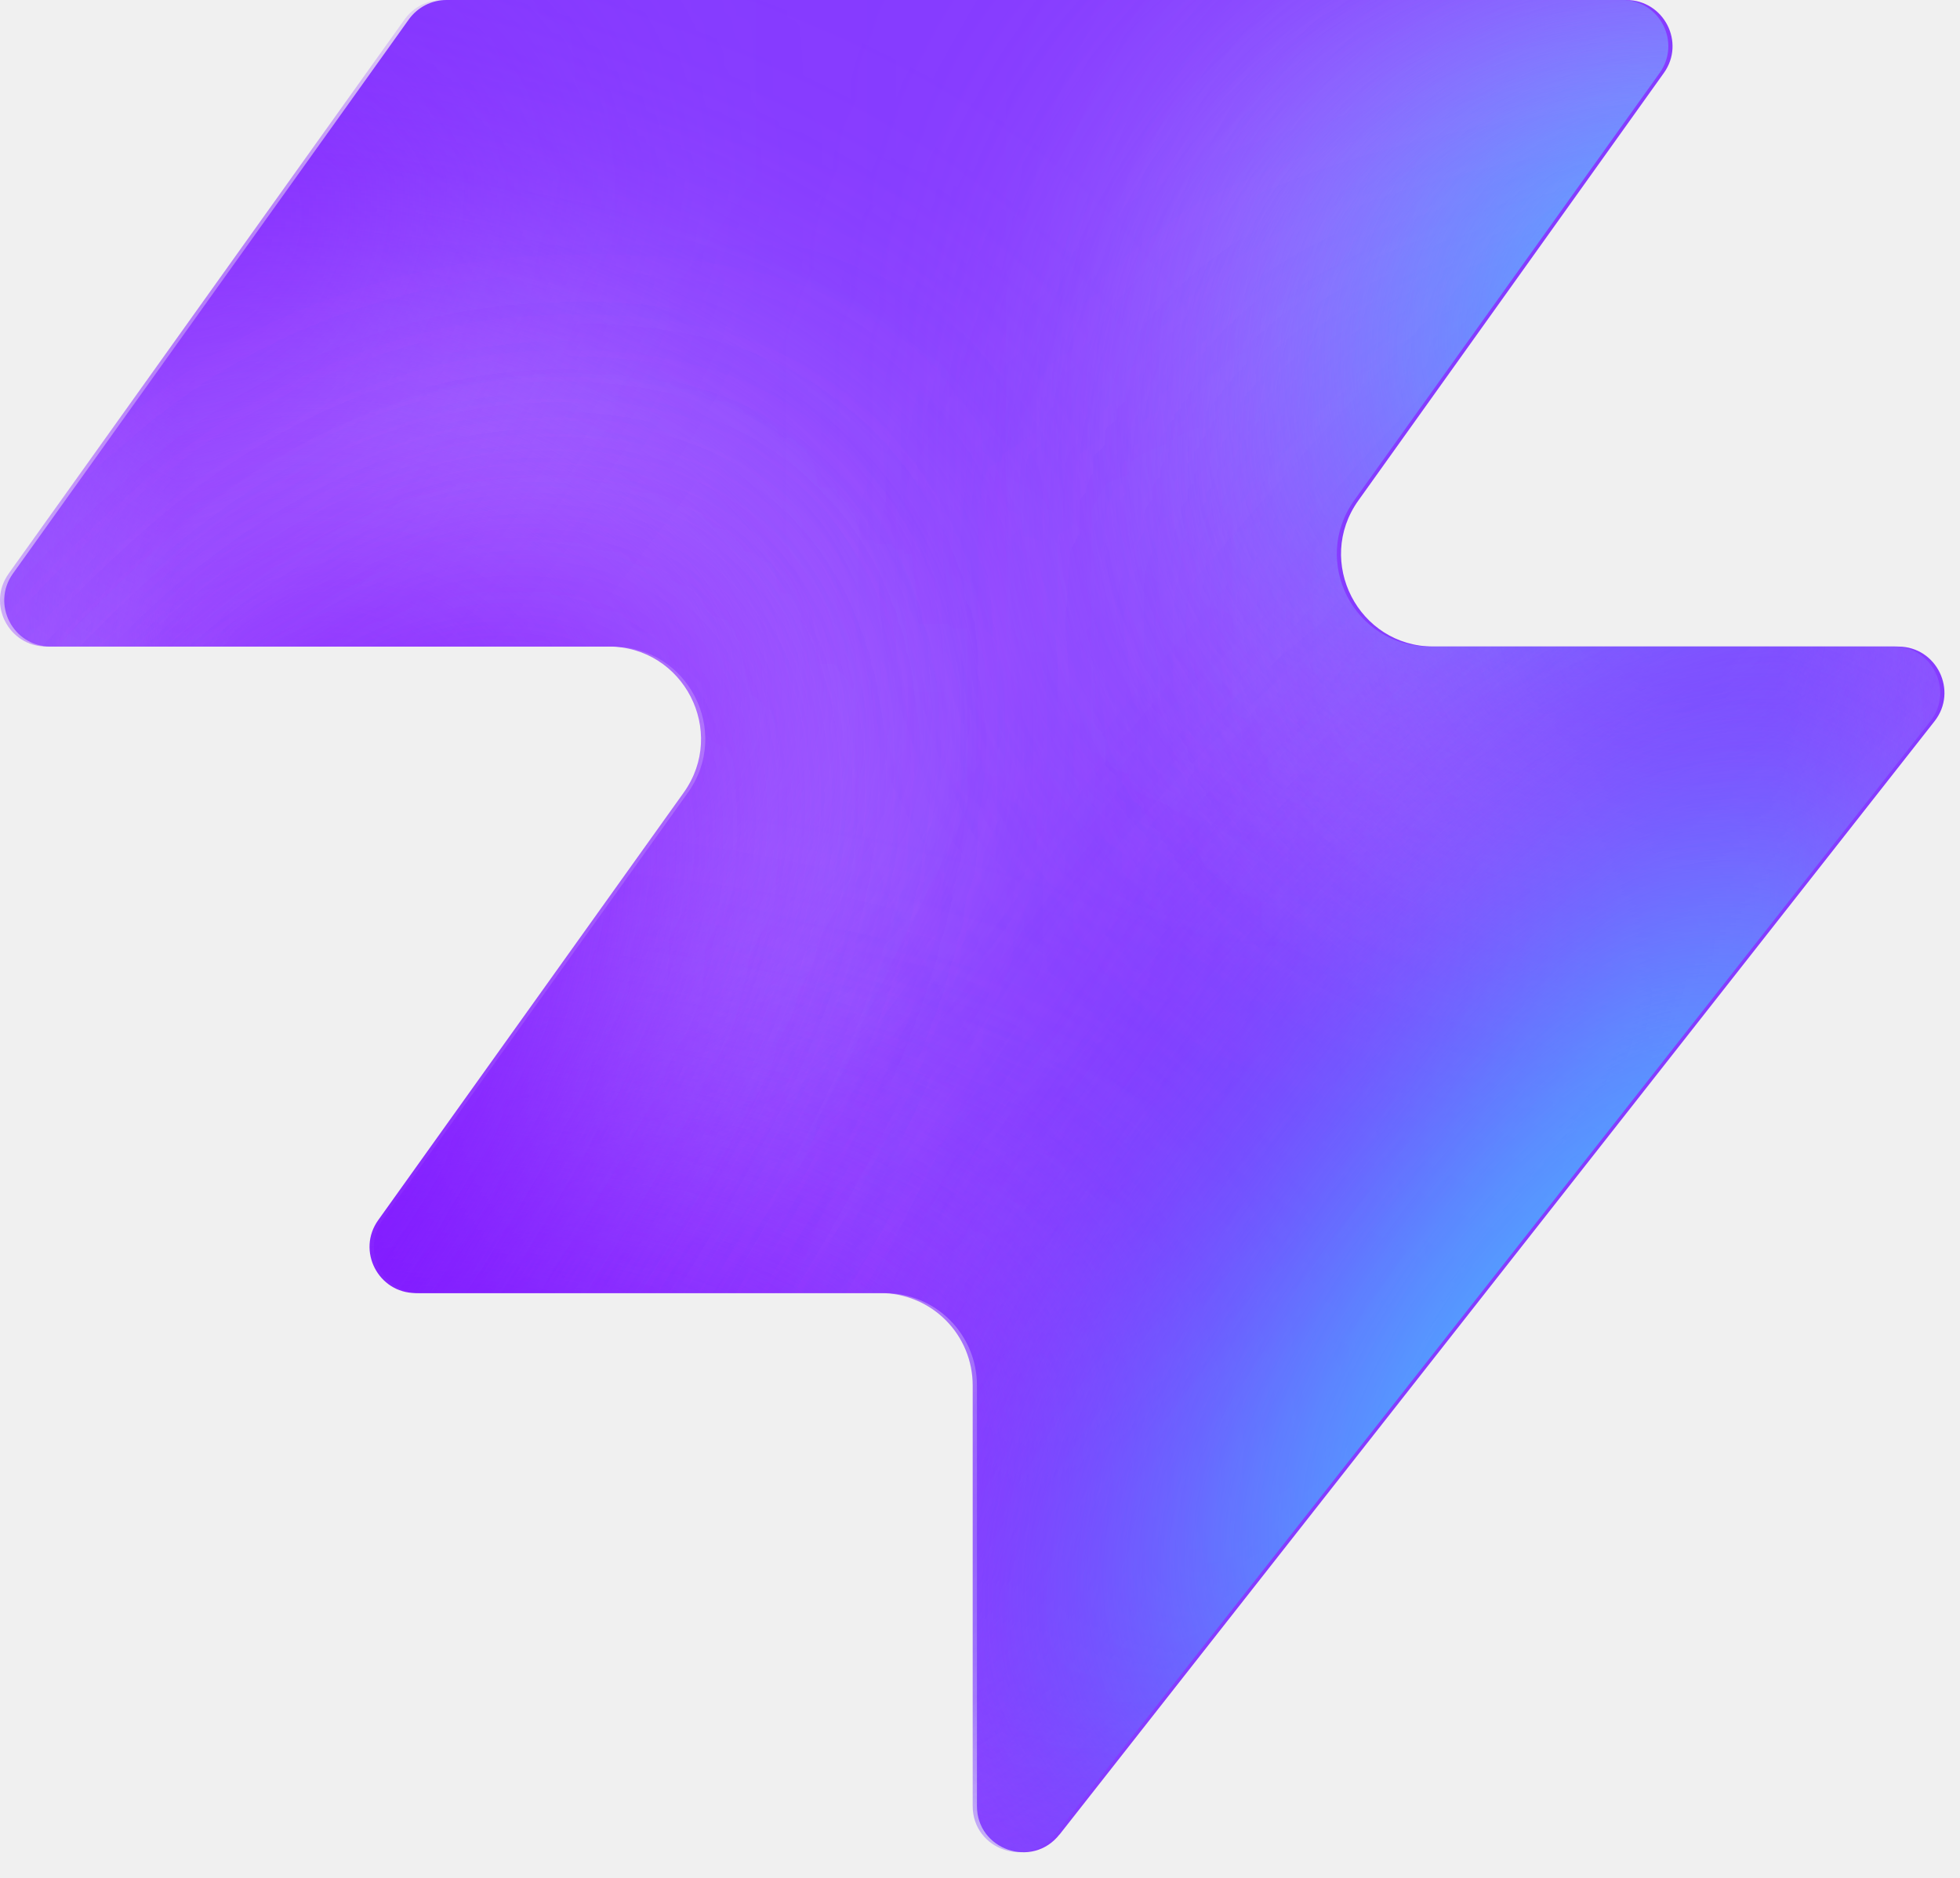
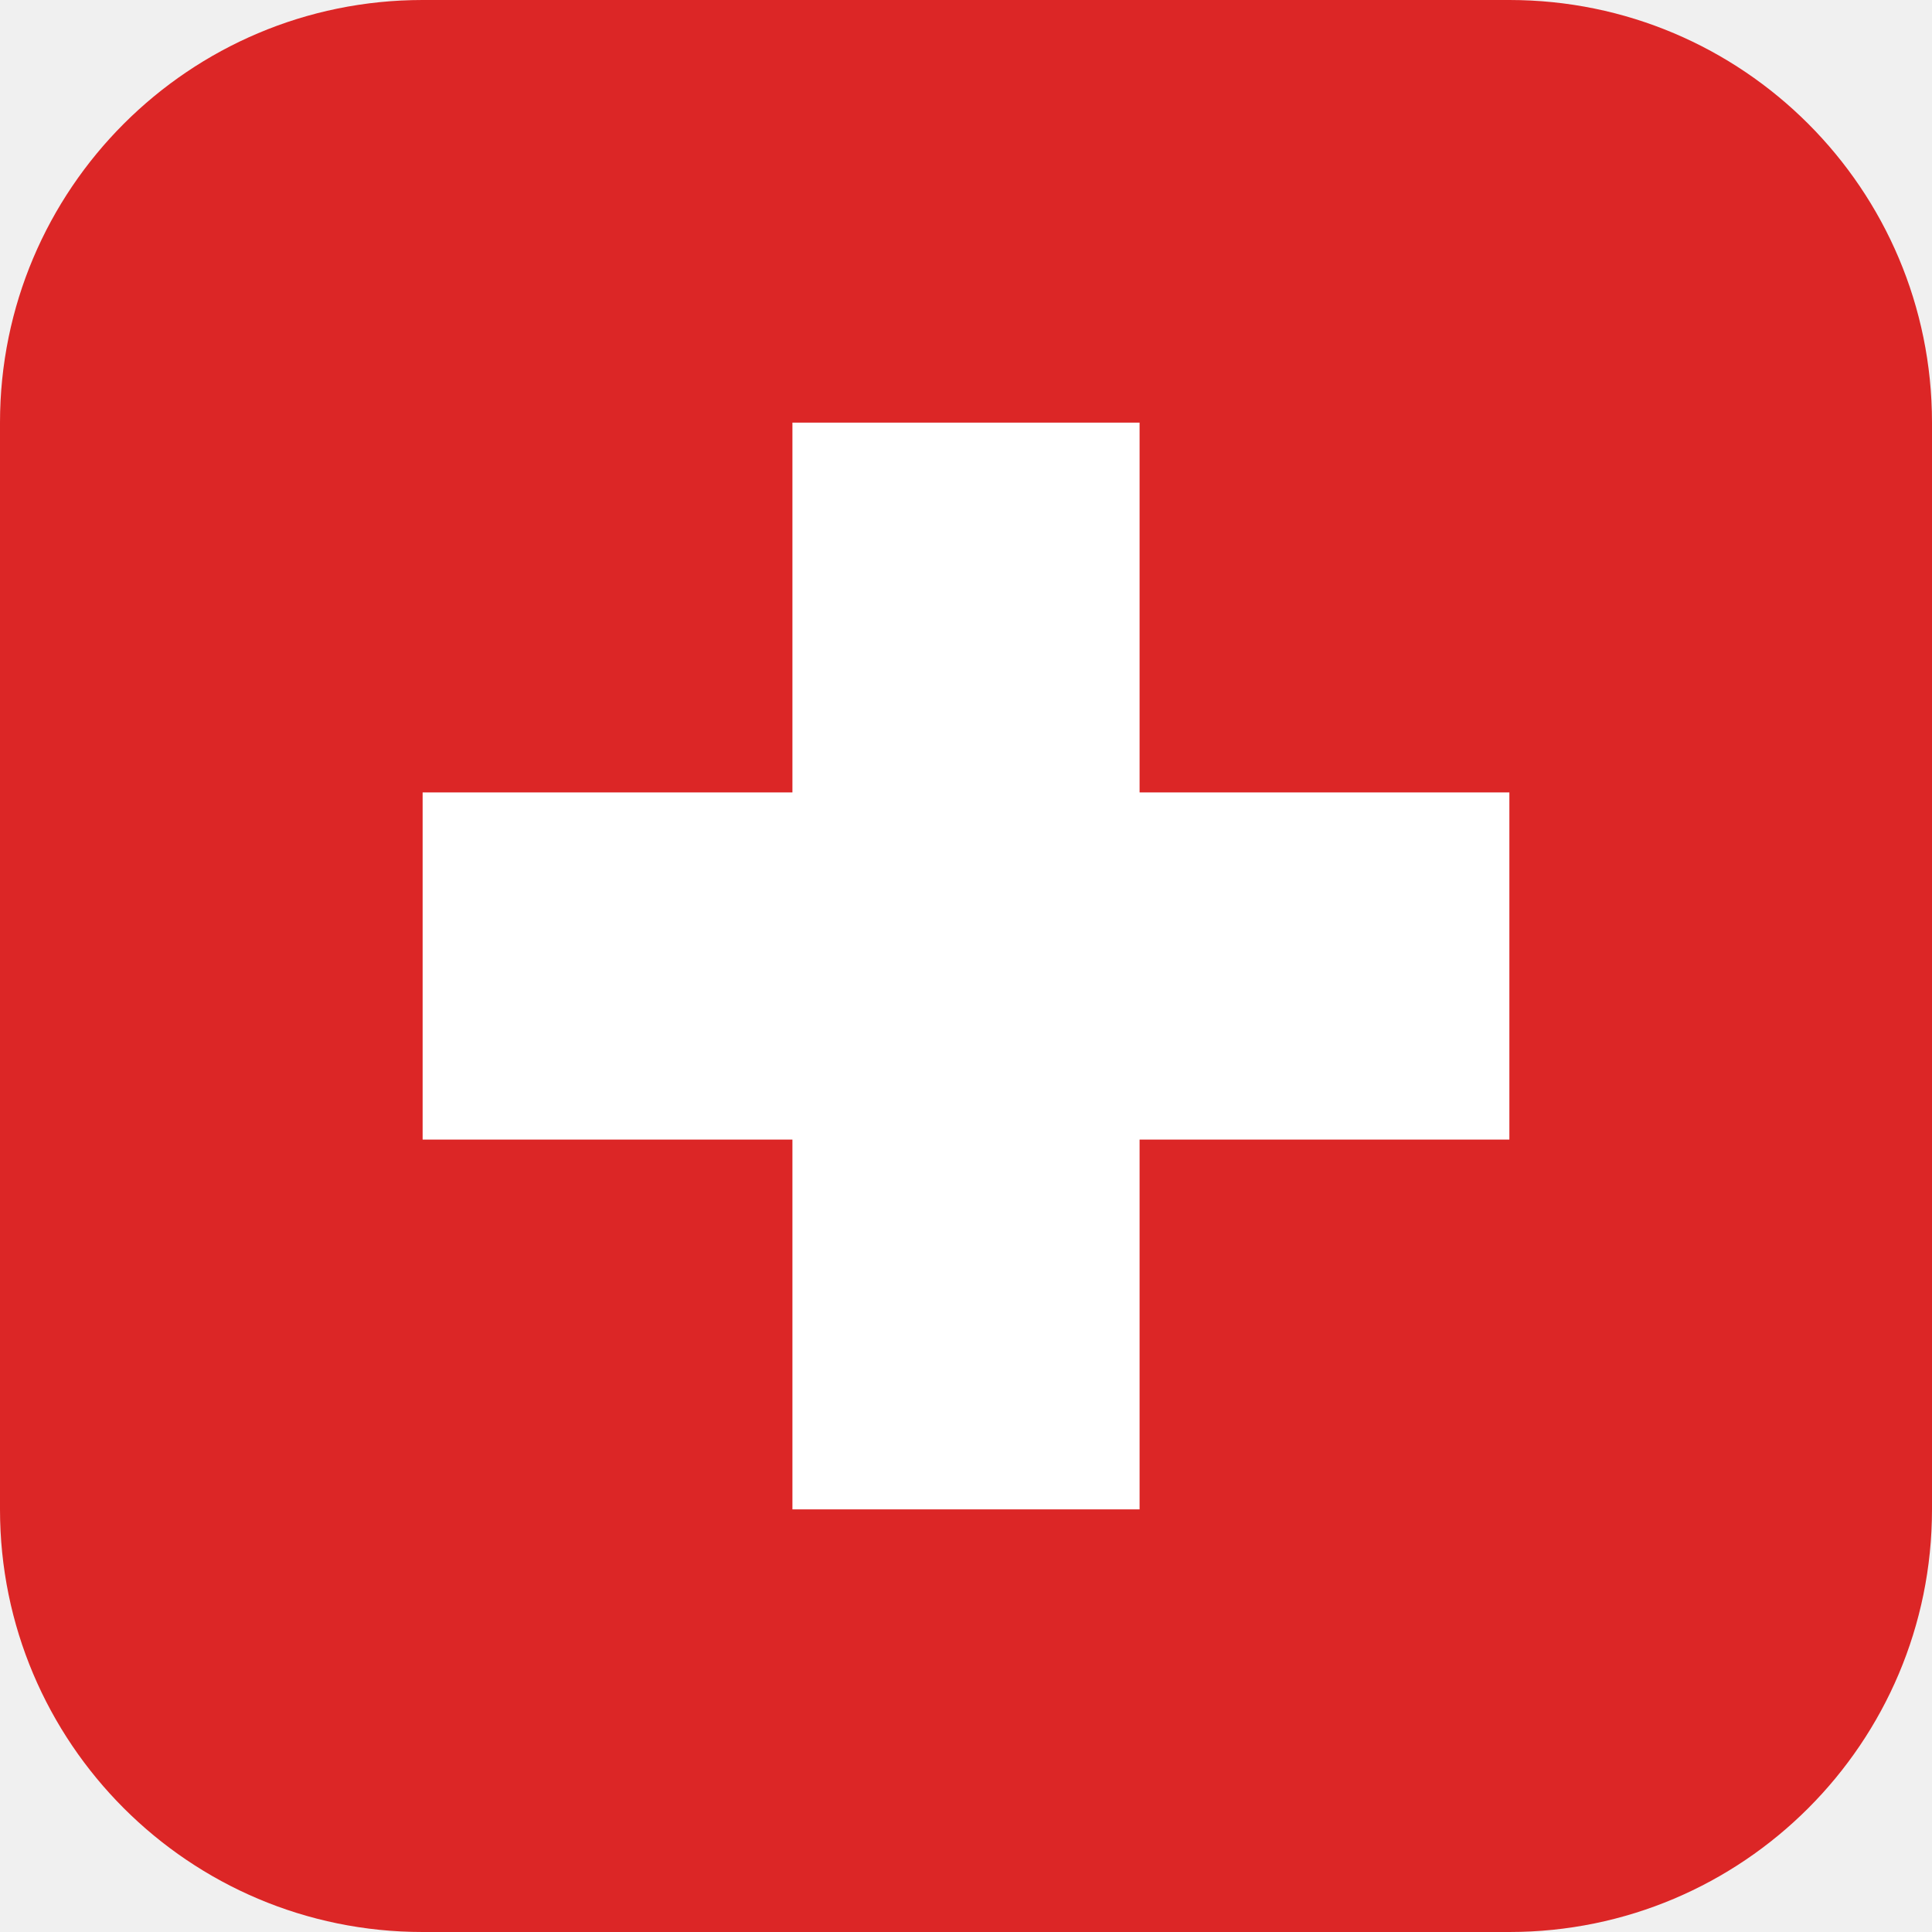
- <svg xmlns="http://www.w3.org/2000/svg" width="48" height="46" fill="none" viewBox="0 0 48 46">
-   <path fill="#863bff" d="M25.946 44.938c-.664.845-2.021.375-2.021-.698V33.937a2.26 2.26 0 0 0-2.262-2.262H10.287c-.92 0-1.456-1.04-.92-1.788l7.48-10.471c1.07-1.497 0-3.578-1.842-3.578H1.237c-.92 0-1.456-1.04-.92-1.788L10.013.474c.214-.297.556-.474.92-.474h28.894c.92 0 1.456 1.04.92 1.788l-7.48 10.471c-1.07 1.498 0 3.579 1.842 3.579h11.377c.943 0 1.473 1.088.89 1.83L25.947 44.94z" style="fill:#863bff;fill:color(display-p3 .525 .23 1);fill-opacity:1" />
-   <mask id="a" width="48" height="46" x="0" y="0" maskUnits="userSpaceOnUse" style="mask-type:alpha">
-     <path fill="#000" d="M25.842 44.938c-.664.844-2.021.375-2.021-.698V33.937a2.26 2.26 0 0 0-2.262-2.262H10.183c-.92 0-1.456-1.04-.92-1.788l7.48-10.471c1.07-1.498 0-3.579-1.842-3.579H1.133c-.92 0-1.456-1.04-.92-1.787L9.91.473c.214-.297.556-.474.92-.474h28.894c.92 0 1.456 1.04.92 1.788l-7.48 10.471c-1.07 1.498 0 3.578 1.842 3.578h11.377c.943 0 1.473 1.088.89 1.832L25.843 44.94z" style="fill:#000;fill-opacity:1" />
-   </mask>
-   <g mask="url(#a)">
-     <g filter="url(#b)">
-       <ellipse cx="5.508" cy="14.704" fill="#ede6ff" rx="5.508" ry="14.704" style="fill:#ede6ff;fill:color(display-p3 .927 .903 1);fill-opacity:1" transform="matrix(.00324 1 1 -.00324 -4.47 31.516)" />
-     </g>
-     <g filter="url(#c)">
-       <ellipse cx="10.399" cy="29.851" fill="#ede6ff" rx="10.399" ry="29.851" style="fill:#ede6ff;fill:color(display-p3 .927 .903 1);fill-opacity:1" transform="matrix(.00324 1 1 -.00324 -39.328 7.883)" />
-     </g>
-     <g filter="url(#d)">
-       <ellipse cx="5.508" cy="30.487" fill="#7e14ff" rx="5.508" ry="30.487" style="fill:#7e14ff;fill:color(display-p3 .492 .077 1);fill-opacity:1" transform="rotate(89.814 -25.913 -14.639)scale(1 -1)" />
-     </g>
-     <g filter="url(#e)">
-       <ellipse cx="5.508" cy="30.599" fill="#7e14ff" rx="5.508" ry="30.599" style="fill:#7e14ff;fill:color(display-p3 .492 .077 1);fill-opacity:1" transform="rotate(89.814 -32.644 -3.334)scale(1 -1)" />
-     </g>
-     <g filter="url(#f)">
-       <ellipse cx="5.508" cy="30.599" fill="#7e14ff" rx="5.508" ry="30.599" style="fill:#7e14ff;fill:color(display-p3 .492 .077 1);fill-opacity:1" transform="matrix(.00324 1 1 -.00324 -34.34 30.47)" />
-     </g>
-     <g filter="url(#g)">
-       <ellipse cx="14.072" cy="22.078" fill="#ede6ff" rx="14.072" ry="22.078" style="fill:#ede6ff;fill:color(display-p3 .927 .903 1);fill-opacity:1" transform="rotate(93.35 24.506 48.493)scale(-1 1)" />
-     </g>
-     <g filter="url(#h)">
-       <ellipse cx="3.47" cy="21.501" fill="#7e14ff" rx="3.47" ry="21.501" style="fill:#7e14ff;fill:color(display-p3 .492 .077 1);fill-opacity:1" transform="rotate(89.009 28.708 47.59)scale(-1 1)" />
-     </g>
-     <g filter="url(#i)">
-       <ellipse cx="3.47" cy="21.501" fill="#7e14ff" rx="3.47" ry="21.501" style="fill:#7e14ff;fill:color(display-p3 .492 .077 1);fill-opacity:1" transform="rotate(89.009 28.708 47.59)scale(-1 1)" />
-     </g>
-     <g filter="url(#j)">
-       <ellipse cx=".387" cy="8.972" fill="#7e14ff" rx="4.407" ry="29.108" style="fill:#7e14ff;fill:color(display-p3 .492 .077 1);fill-opacity:1" transform="rotate(39.51 .387 8.972)" />
-     </g>
-     <g filter="url(#k)">
-       <ellipse cx="47.523" cy="-6.092" fill="#7e14ff" rx="4.407" ry="29.108" style="fill:#7e14ff;fill:color(display-p3 .492 .077 1);fill-opacity:1" transform="rotate(37.892 47.523 -6.092)" />
-     </g>
-     <g filter="url(#l)">
-       <ellipse cx="41.412" cy="6.333" fill="#47bfff" rx="5.971" ry="9.665" style="fill:#47bfff;fill:color(display-p3 .28 .748 1);fill-opacity:1" transform="rotate(37.892 41.412 6.333)" />
-     </g>
-     <g filter="url(#m)">
-       <ellipse cx="-1.879" cy="38.332" fill="#7e14ff" rx="4.407" ry="29.108" style="fill:#7e14ff;fill:color(display-p3 .492 .077 1);fill-opacity:1" transform="rotate(37.892 -1.88 38.332)" />
-     </g>
-     <g filter="url(#n)">
-       <ellipse cx="-1.879" cy="38.332" fill="#7e14ff" rx="4.407" ry="29.108" style="fill:#7e14ff;fill:color(display-p3 .492 .077 1);fill-opacity:1" transform="rotate(37.892 -1.88 38.332)" />
-     </g>
-     <g filter="url(#o)">
-       <ellipse cx="35.651" cy="29.907" fill="#7e14ff" rx="4.407" ry="29.108" style="fill:#7e14ff;fill:color(display-p3 .492 .077 1);fill-opacity:1" transform="rotate(37.892 35.651 29.907)" />
-     </g>
-     <g filter="url(#p)">
-       <ellipse cx="38.418" cy="32.4" fill="#47bfff" rx="5.971" ry="15.297" style="fill:#47bfff;fill:color(display-p3 .28 .748 1);fill-opacity:1" transform="rotate(37.892 38.418 32.4)" />
-     </g>
-   </g>
-   <defs>
-     <filter id="b" width="60.045" height="41.654" x="-19.77" y="16.149" color-interpolation-filters="sRGB" filterUnits="userSpaceOnUse">
-       <feFlood flood-opacity="0" result="BackgroundImageFix" />
-       <feBlend in="SourceGraphic" in2="BackgroundImageFix" result="shape" />
-       <feGaussianBlur result="effect1_foregroundBlur_2002_17158" stdDeviation="7.659" />
-     </filter>
-     <filter id="c" width="90.34" height="51.437" x="-54.613" y="-7.533" color-interpolation-filters="sRGB" filterUnits="userSpaceOnUse">
-       <feFlood flood-opacity="0" result="BackgroundImageFix" />
-       <feBlend in="SourceGraphic" in2="BackgroundImageFix" result="shape" />
-       <feGaussianBlur result="effect1_foregroundBlur_2002_17158" stdDeviation="7.659" />
-     </filter>
-     <filter id="d" width="79.355" height="29.4" x="-49.64" y="2.03" color-interpolation-filters="sRGB" filterUnits="userSpaceOnUse">
-       <feFlood flood-opacity="0" result="BackgroundImageFix" />
-       <feBlend in="SourceGraphic" in2="BackgroundImageFix" result="shape" />
-       <feGaussianBlur result="effect1_foregroundBlur_2002_17158" stdDeviation="4.596" />
-     </filter>
-     <filter id="e" width="79.579" height="29.4" x="-45.045" y="20.029" color-interpolation-filters="sRGB" filterUnits="userSpaceOnUse">
-       <feFlood flood-opacity="0" result="BackgroundImageFix" />
-       <feBlend in="SourceGraphic" in2="BackgroundImageFix" result="shape" />
-       <feGaussianBlur result="effect1_foregroundBlur_2002_17158" stdDeviation="4.596" />
-     </filter>
-     <filter id="f" width="79.579" height="29.4" x="-43.513" y="21.178" color-interpolation-filters="sRGB" filterUnits="userSpaceOnUse">
-       <feFlood flood-opacity="0" result="BackgroundImageFix" />
-       <feBlend in="SourceGraphic" in2="BackgroundImageFix" result="shape" />
-       <feGaussianBlur result="effect1_foregroundBlur_2002_17158" stdDeviation="4.596" />
-     </filter>
-     <filter id="g" width="74.749" height="58.852" x="15.756" y="-17.901" color-interpolation-filters="sRGB" filterUnits="userSpaceOnUse">
-       <feFlood flood-opacity="0" result="BackgroundImageFix" />
-       <feBlend in="SourceGraphic" in2="BackgroundImageFix" result="shape" />
-       <feGaussianBlur result="effect1_foregroundBlur_2002_17158" stdDeviation="7.659" />
-     </filter>
-     <filter id="h" width="61.377" height="25.362" x="23.548" y="2.284" color-interpolation-filters="sRGB" filterUnits="userSpaceOnUse">
-       <feFlood flood-opacity="0" result="BackgroundImageFix" />
-       <feBlend in="SourceGraphic" in2="BackgroundImageFix" result="shape" />
-       <feGaussianBlur result="effect1_foregroundBlur_2002_17158" stdDeviation="4.596" />
-     </filter>
-     <filter id="i" width="61.377" height="25.362" x="23.548" y="2.284" color-interpolation-filters="sRGB" filterUnits="userSpaceOnUse">
-       <feFlood flood-opacity="0" result="BackgroundImageFix" />
-       <feBlend in="SourceGraphic" in2="BackgroundImageFix" result="shape" />
-       <feGaussianBlur result="effect1_foregroundBlur_2002_17158" stdDeviation="4.596" />
-     </filter>
-     <filter id="j" width="56.045" height="63.649" x="-27.636" y="-22.853" color-interpolation-filters="sRGB" filterUnits="userSpaceOnUse">
-       <feFlood flood-opacity="0" result="BackgroundImageFix" />
-       <feBlend in="SourceGraphic" in2="BackgroundImageFix" result="shape" />
-       <feGaussianBlur result="effect1_foregroundBlur_2002_17158" stdDeviation="4.596" />
-     </filter>
-     <filter id="k" width="54.814" height="64.646" x="20.116" y="-38.415" color-interpolation-filters="sRGB" filterUnits="userSpaceOnUse">
-       <feFlood flood-opacity="0" result="BackgroundImageFix" />
-       <feBlend in="SourceGraphic" in2="BackgroundImageFix" result="shape" />
-       <feGaussianBlur result="effect1_foregroundBlur_2002_17158" stdDeviation="4.596" />
-     </filter>
-     <filter id="l" width="33.541" height="35.313" x="24.641" y="-11.323" color-interpolation-filters="sRGB" filterUnits="userSpaceOnUse">
-       <feFlood flood-opacity="0" result="BackgroundImageFix" />
-       <feBlend in="SourceGraphic" in2="BackgroundImageFix" result="shape" />
-       <feGaussianBlur result="effect1_foregroundBlur_2002_17158" stdDeviation="4.596" />
-     </filter>
-     <filter id="m" width="54.814" height="64.646" x="-29.286" y="6.009" color-interpolation-filters="sRGB" filterUnits="userSpaceOnUse">
-       <feFlood flood-opacity="0" result="BackgroundImageFix" />
-       <feBlend in="SourceGraphic" in2="BackgroundImageFix" result="shape" />
-       <feGaussianBlur result="effect1_foregroundBlur_2002_17158" stdDeviation="4.596" />
-     </filter>
-     <filter id="n" width="54.814" height="64.646" x="-29.286" y="6.009" color-interpolation-filters="sRGB" filterUnits="userSpaceOnUse">
-       <feFlood flood-opacity="0" result="BackgroundImageFix" />
-       <feBlend in="SourceGraphic" in2="BackgroundImageFix" result="shape" />
-       <feGaussianBlur result="effect1_foregroundBlur_2002_17158" stdDeviation="4.596" />
-     </filter>
-     <filter id="o" width="54.814" height="64.646" x="8.244" y="-2.416" color-interpolation-filters="sRGB" filterUnits="userSpaceOnUse">
-       <feFlood flood-opacity="0" result="BackgroundImageFix" />
-       <feBlend in="SourceGraphic" in2="BackgroundImageFix" result="shape" />
-       <feGaussianBlur result="effect1_foregroundBlur_2002_17158" stdDeviation="4.596" />
-     </filter>
-     <filter id="p" width="39.409" height="43.623" x="18.713" y="10.588" color-interpolation-filters="sRGB" filterUnits="userSpaceOnUse">
-       <feFlood flood-opacity="0" result="BackgroundImageFix" />
-       <feBlend in="SourceGraphic" in2="BackgroundImageFix" result="shape" />
-       <feGaussianBlur result="effect1_foregroundBlur_2002_17158" stdDeviation="4.596" />
-     </filter>
-   </defs>
+ <svg xmlns="http://www.w3.org/2000/svg" viewBox="0 0 512 512">
+   <rect width="512" height="512" rx="112" fill="#DC2626" />
+   <path fill="#fff" d="M210 112h92v98h98v92h-98v98h-92v-98h-98v-92h98z" />
</svg>
